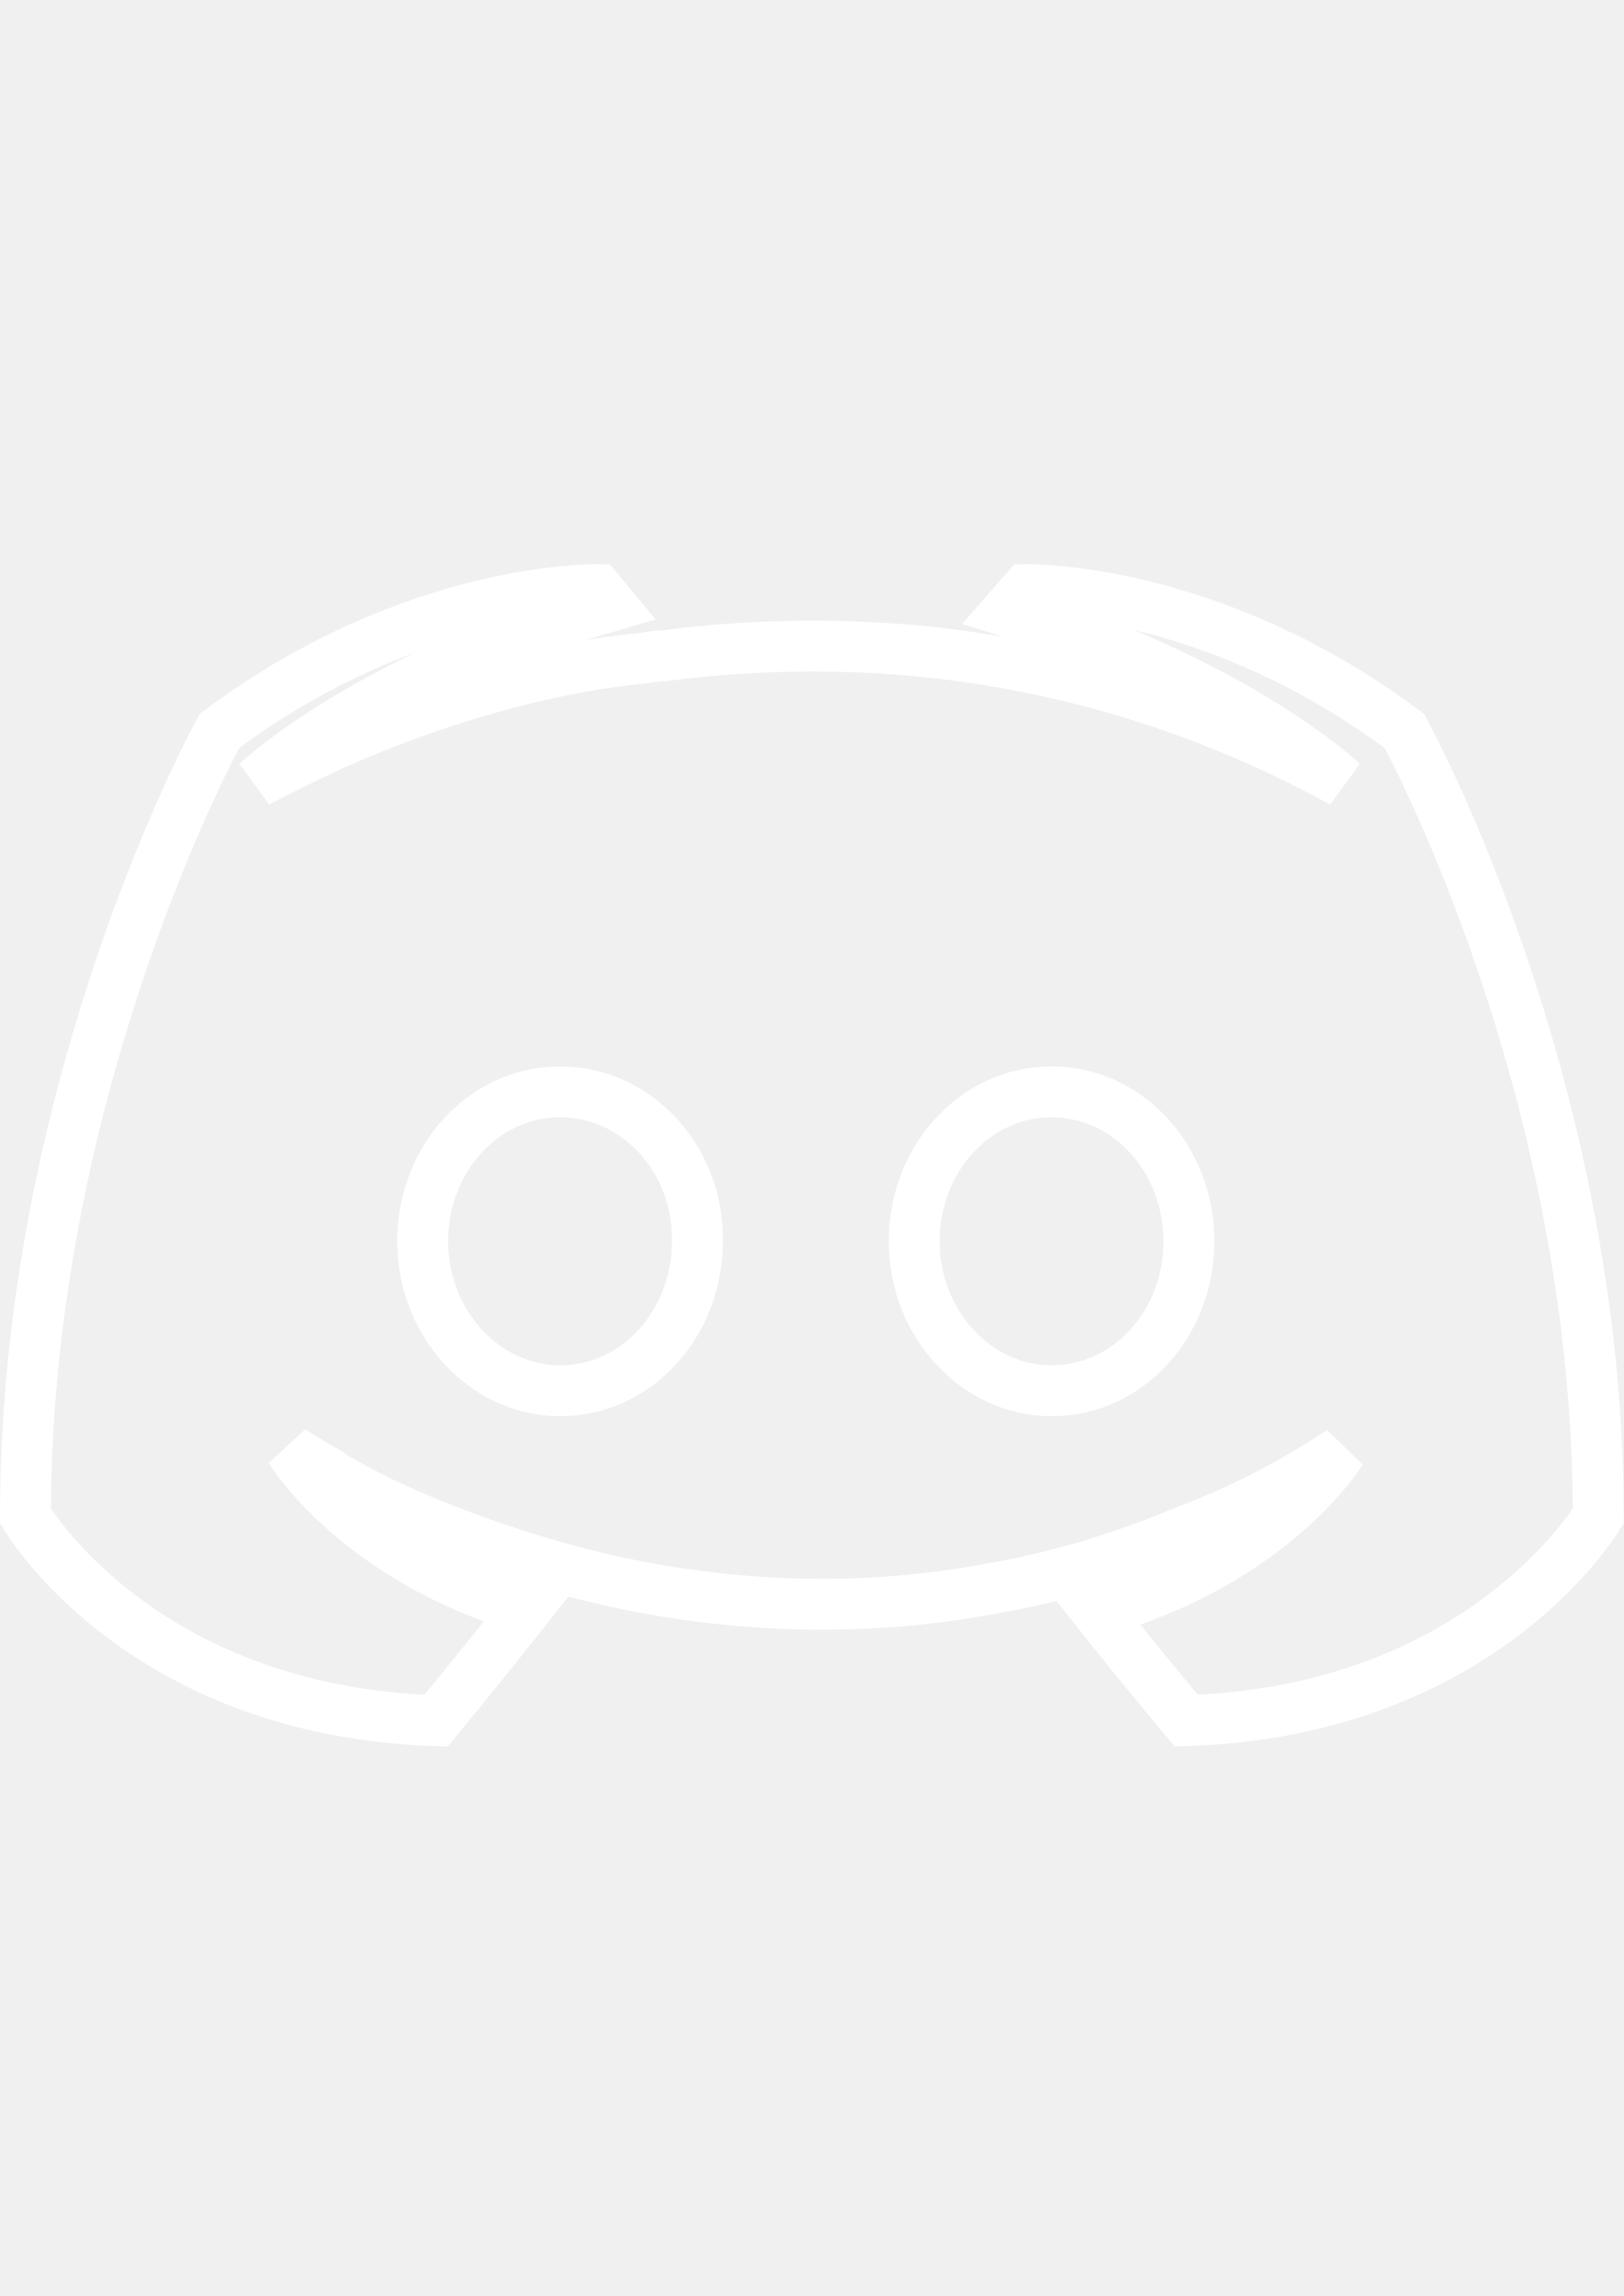
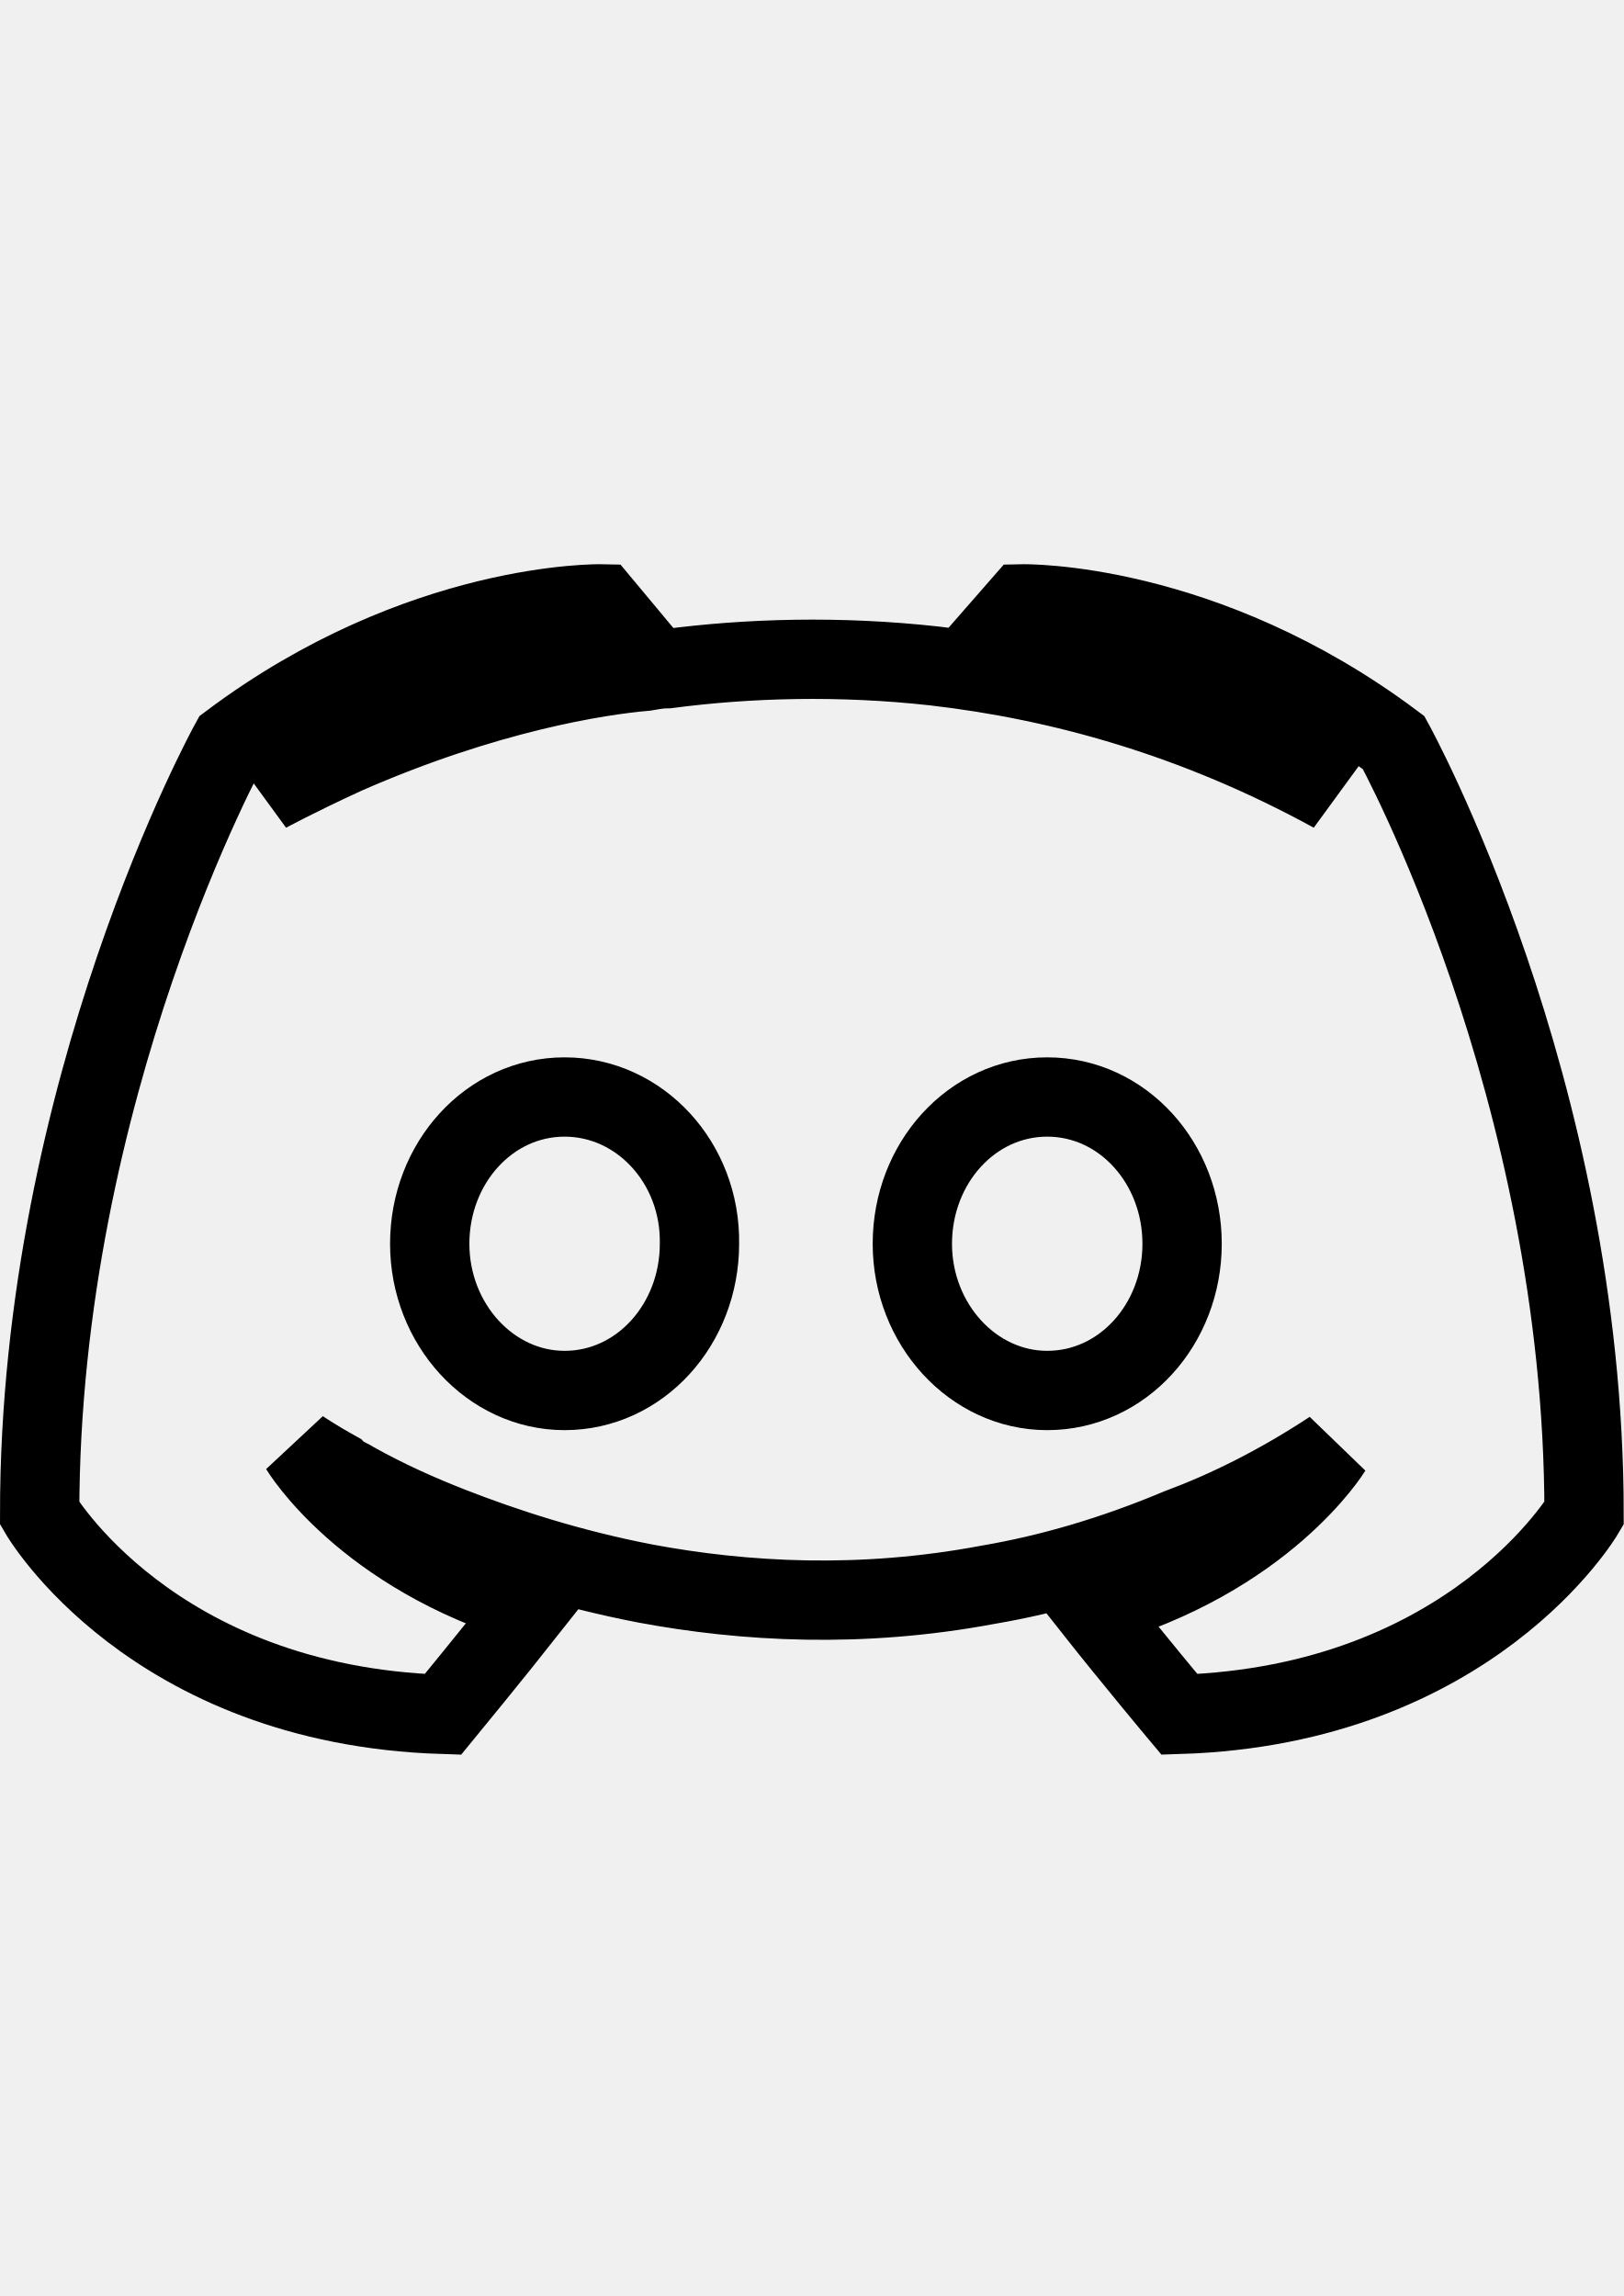
<svg xmlns="http://www.w3.org/2000/svg" width="210mm" height="297mm" viewBox="0 0 210 297" version="1.1" id="svg27">
  <defs id="defs21" />
  <g id="layer1">
-     <path id="rect350" style="fill:none;fill-opacity:1;stroke:#ffffff;stroke-width:6.582" d="m 77.309,76.277 c 0,0 -23.859,-0.523 -48.938,18.287 0,0 -25.08,45.457 -25.08,101.537 0,0 14.63,25.252 53.119,26.471 0,0 6.443,-7.839 11.667,-14.457 -22.118,-6.618 -30.478,-20.549 -30.478,-20.549 0,0 1.743,1.218 4.878,2.959 0.174,0.174 0.349,0.35 0.697,0.524 0.523,0.348 1.042,0.523 1.565,0.871 4.354,2.438 8.709,4.355 12.715,5.922 7.141,2.787 15.673,5.571 25.6,7.487 13.062,2.438 28.389,3.308 45.108,0.173 8.186,-1.393 16.545,-3.829 25.253,-7.487 6.096,-2.264 12.888,-5.574 20.028,-10.276 0,0 -8.707,14.282 -31.522,20.726 5.225,6.618 11.494,14.106 11.494,14.106 38.489,-1.219 53.292,-26.471 53.292,-26.471 0,-56.08 -25.076,-101.537 -25.076,-101.537 C 156.553,75.754 132.69,76.277 132.69,76.277 l -2.436,2.786 c 29.607,9.056 43.363,22.12 43.363,22.12 -18.113,-9.927 -35.876,-14.806 -52.422,-16.722 -12.54,-1.393 -24.555,-1.043 -35.179,0.35 -1.045,0 -1.918,0.172 -2.963,0.347 -6.096,0.523 -20.898,2.788 -39.533,10.974 -6.444,2.961 -10.276,5.051 -10.276,5.051 0,0 14.457,-13.761 45.806,-22.818 z m -4.878,64.963 c 9.927,0 17.941,8.707 17.766,19.331 0,10.624 -7.839,19.331 -17.766,19.331 -9.753,7e-5 -17.763,-8.707 -17.763,-19.331 0,-10.624 7.836,-19.331 17.763,-19.331 z m 63.569,0 c 9.927,0 17.766,8.707 17.766,19.331 0,10.624 -7.839,19.331 -17.766,19.331 -9.753,7e-5 -17.763,-8.707 -17.763,-19.331 0,-10.624 7.836,-19.331 17.763,-19.331 z" />
+     <path id="rect350" style="fill:none;fill-opacity:1;stroke:#000000;stroke-width:10.258;stroke-miterlimit:4;stroke-dasharray:none" d="m 77.81,78.114 c 0,0 -23.428,-0.513 -48.054,17.956 0,0 -24.627,44.636 -24.627,99.702 0,0 14.365,24.796 52.159,25.993 0,0 6.326,-7.697 11.457,-14.195 -21.719,-6.499 -29.927,-20.178 -29.927,-20.178 0,0 1.711,1.196 4.79,2.906 0.171,0.171 0.343,0.343 0.685,0.515 0.513,0.342 1.023,0.513 1.536,0.855 4.275,2.394 8.552,4.276 12.485,5.815 7.012,2.736 15.39,5.47 25.138,7.352 12.826,2.394 27.876,3.249 44.293,0.17 8.038,-1.368 16.246,-3.76 24.797,-7.352 5.985,-2.223 12.655,-5.473 19.667,-10.09 0,0 -8.55,14.024 -30.953,20.351 5.13,6.499 11.286,13.851 11.286,13.851 37.794,-1.197 52.33,-25.993 52.33,-25.993 0,-55.066 -24.623,-99.702 -24.623,-99.702 -24.626,-18.47 -48.058,-17.956 -48.058,-17.956 l -2.392,2.736 c 29.072,8.893 42.58,21.721 42.58,21.721 -17.785,-9.748 -35.228,-14.539 -51.474,-16.42 -12.313,-1.368 -24.112,-1.024 -34.543,0.344 -1.026,0 -1.883,0.169 -2.909,0.341 -5.985,0.513 -20.52,2.738 -38.819,10.775 -6.328,2.907 -10.091,4.96 -10.091,4.96 0,0 14.196,-13.513 44.978,-22.405 z M 73.02,141.903 c 9.748,0 17.617,8.55 17.445,18.982 0,10.432 -7.698,18.982 -17.445,18.982 -9.577,7e-5 -17.442,-8.55 -17.442,-18.982 0,-10.432 7.694,-18.982 17.442,-18.982 z m 62.42,0 c 9.748,0 17.445,8.55 17.445,18.982 0,10.432 -7.698,18.982 -17.445,18.982 -9.577,7e-5 -17.442,-8.55 -17.442,-18.982 0,-10.432 7.694,-18.982 17.442,-18.982 z" />
  </g>
</svg>
